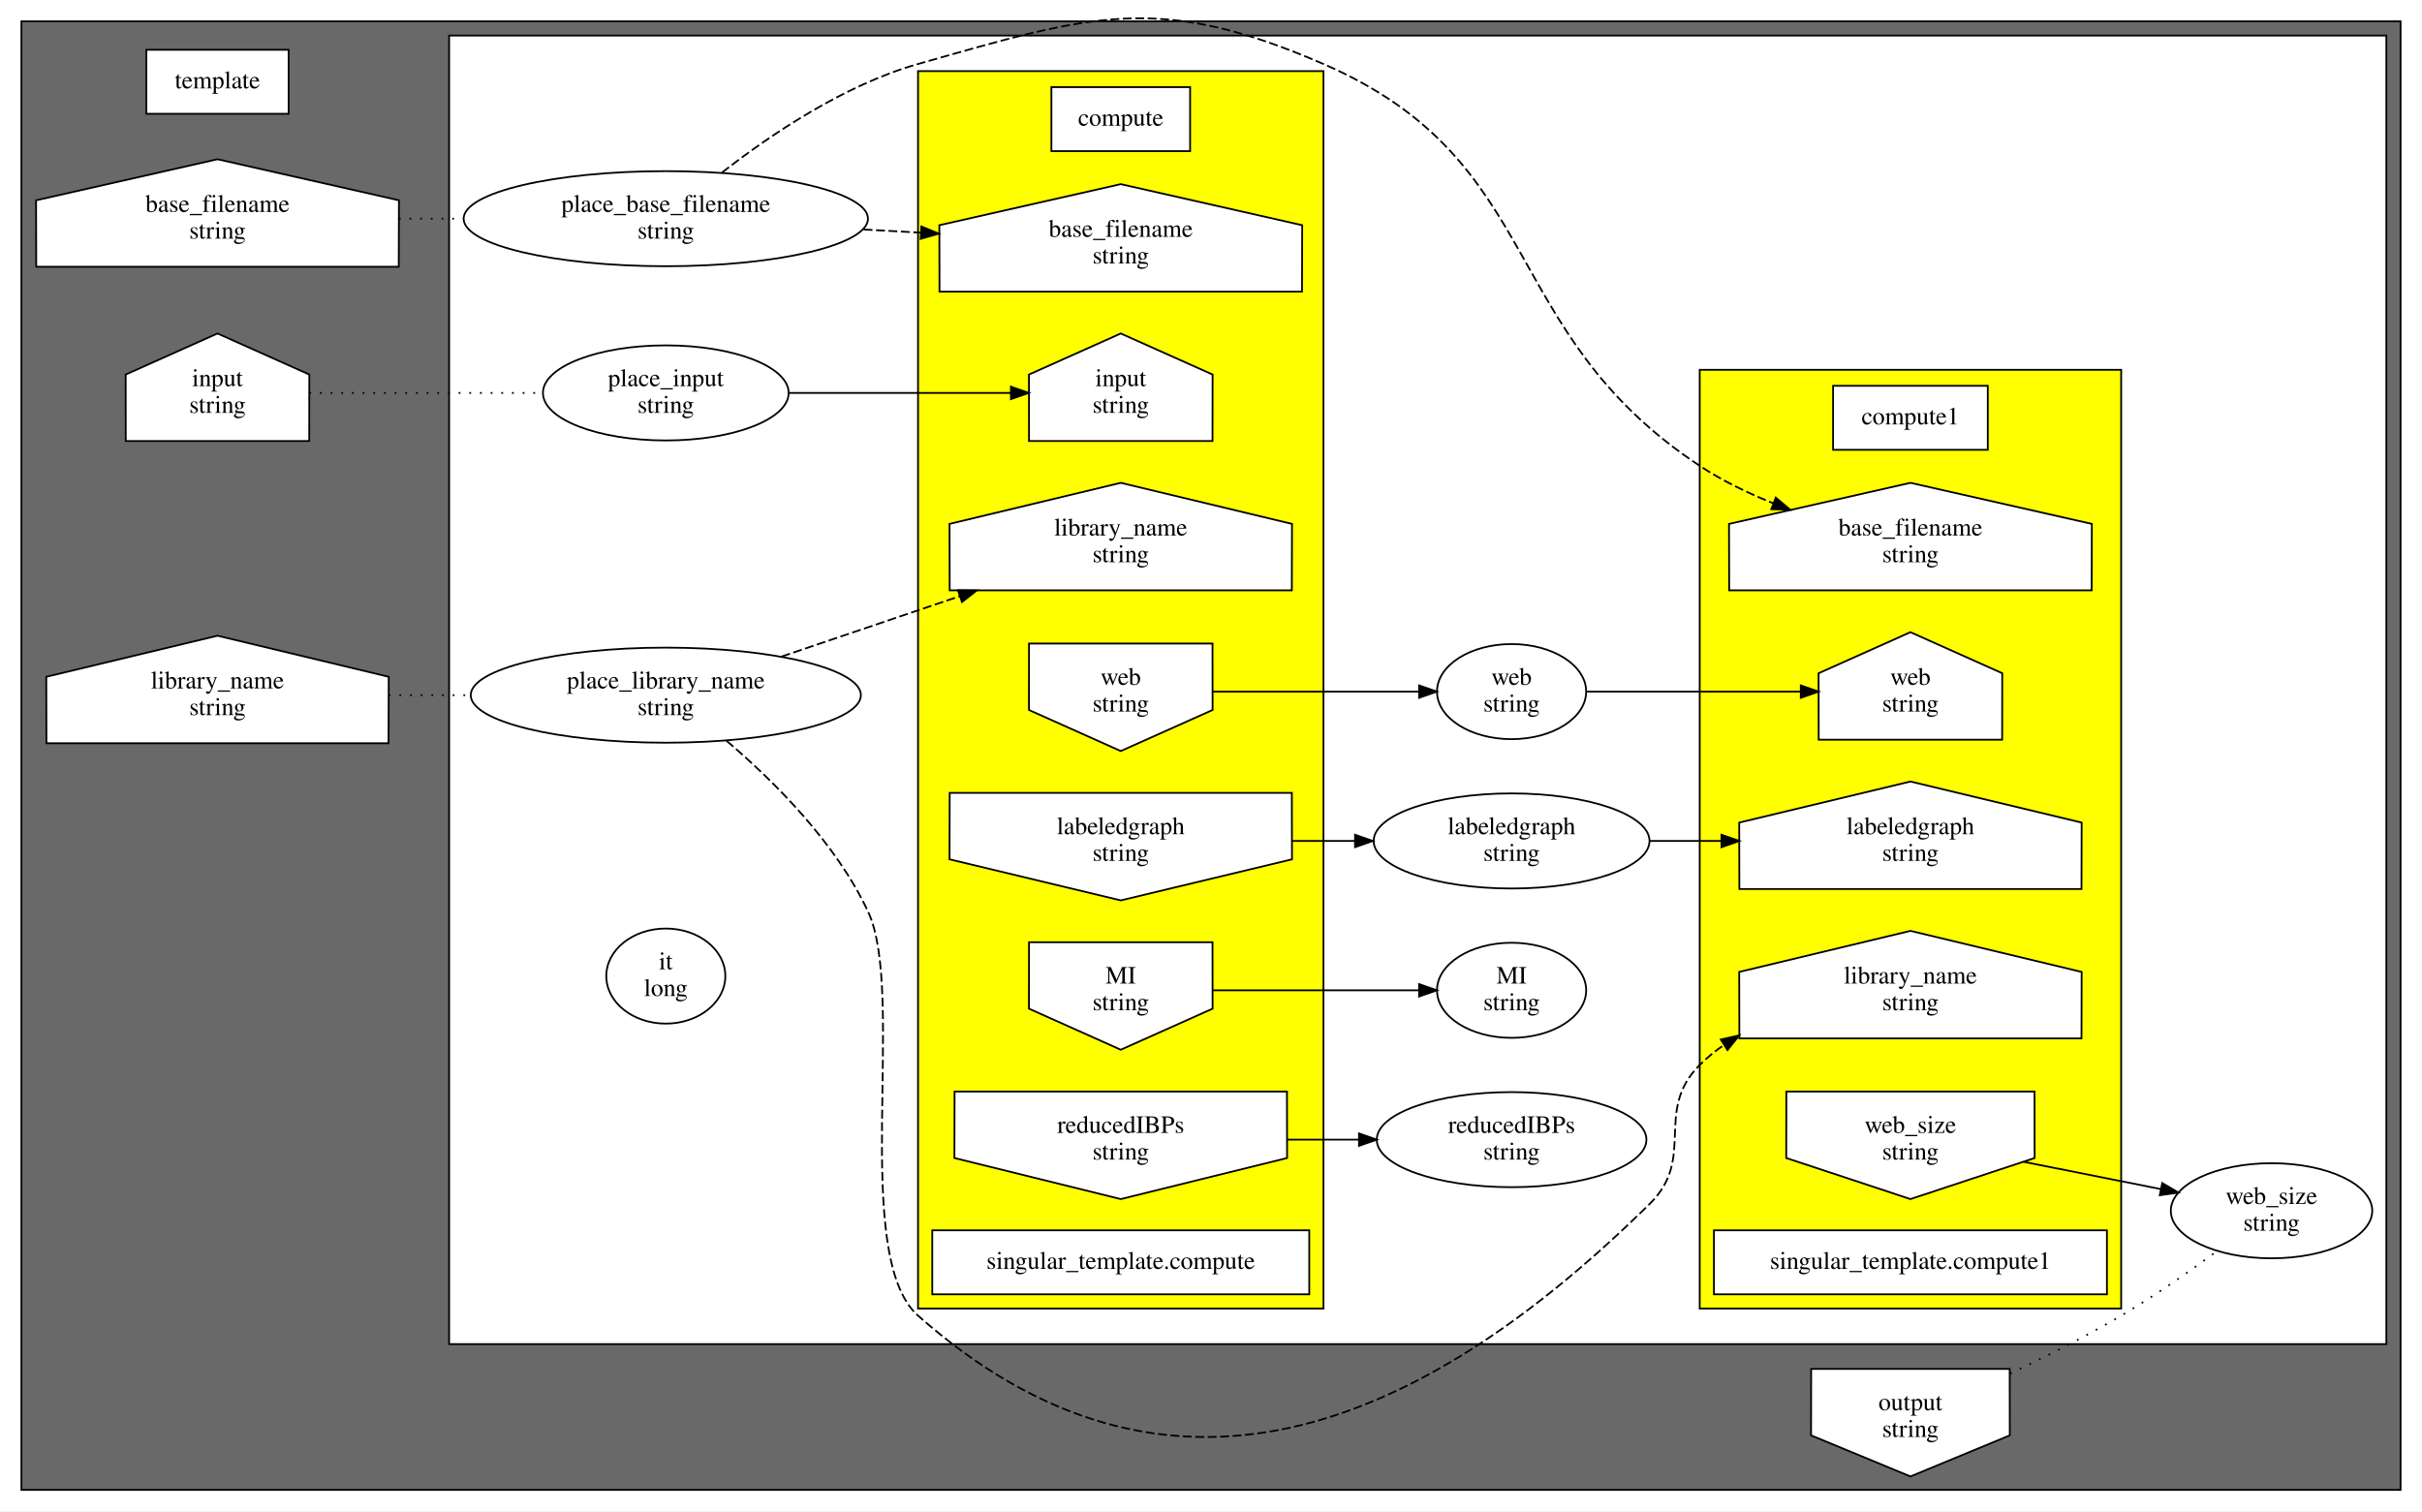
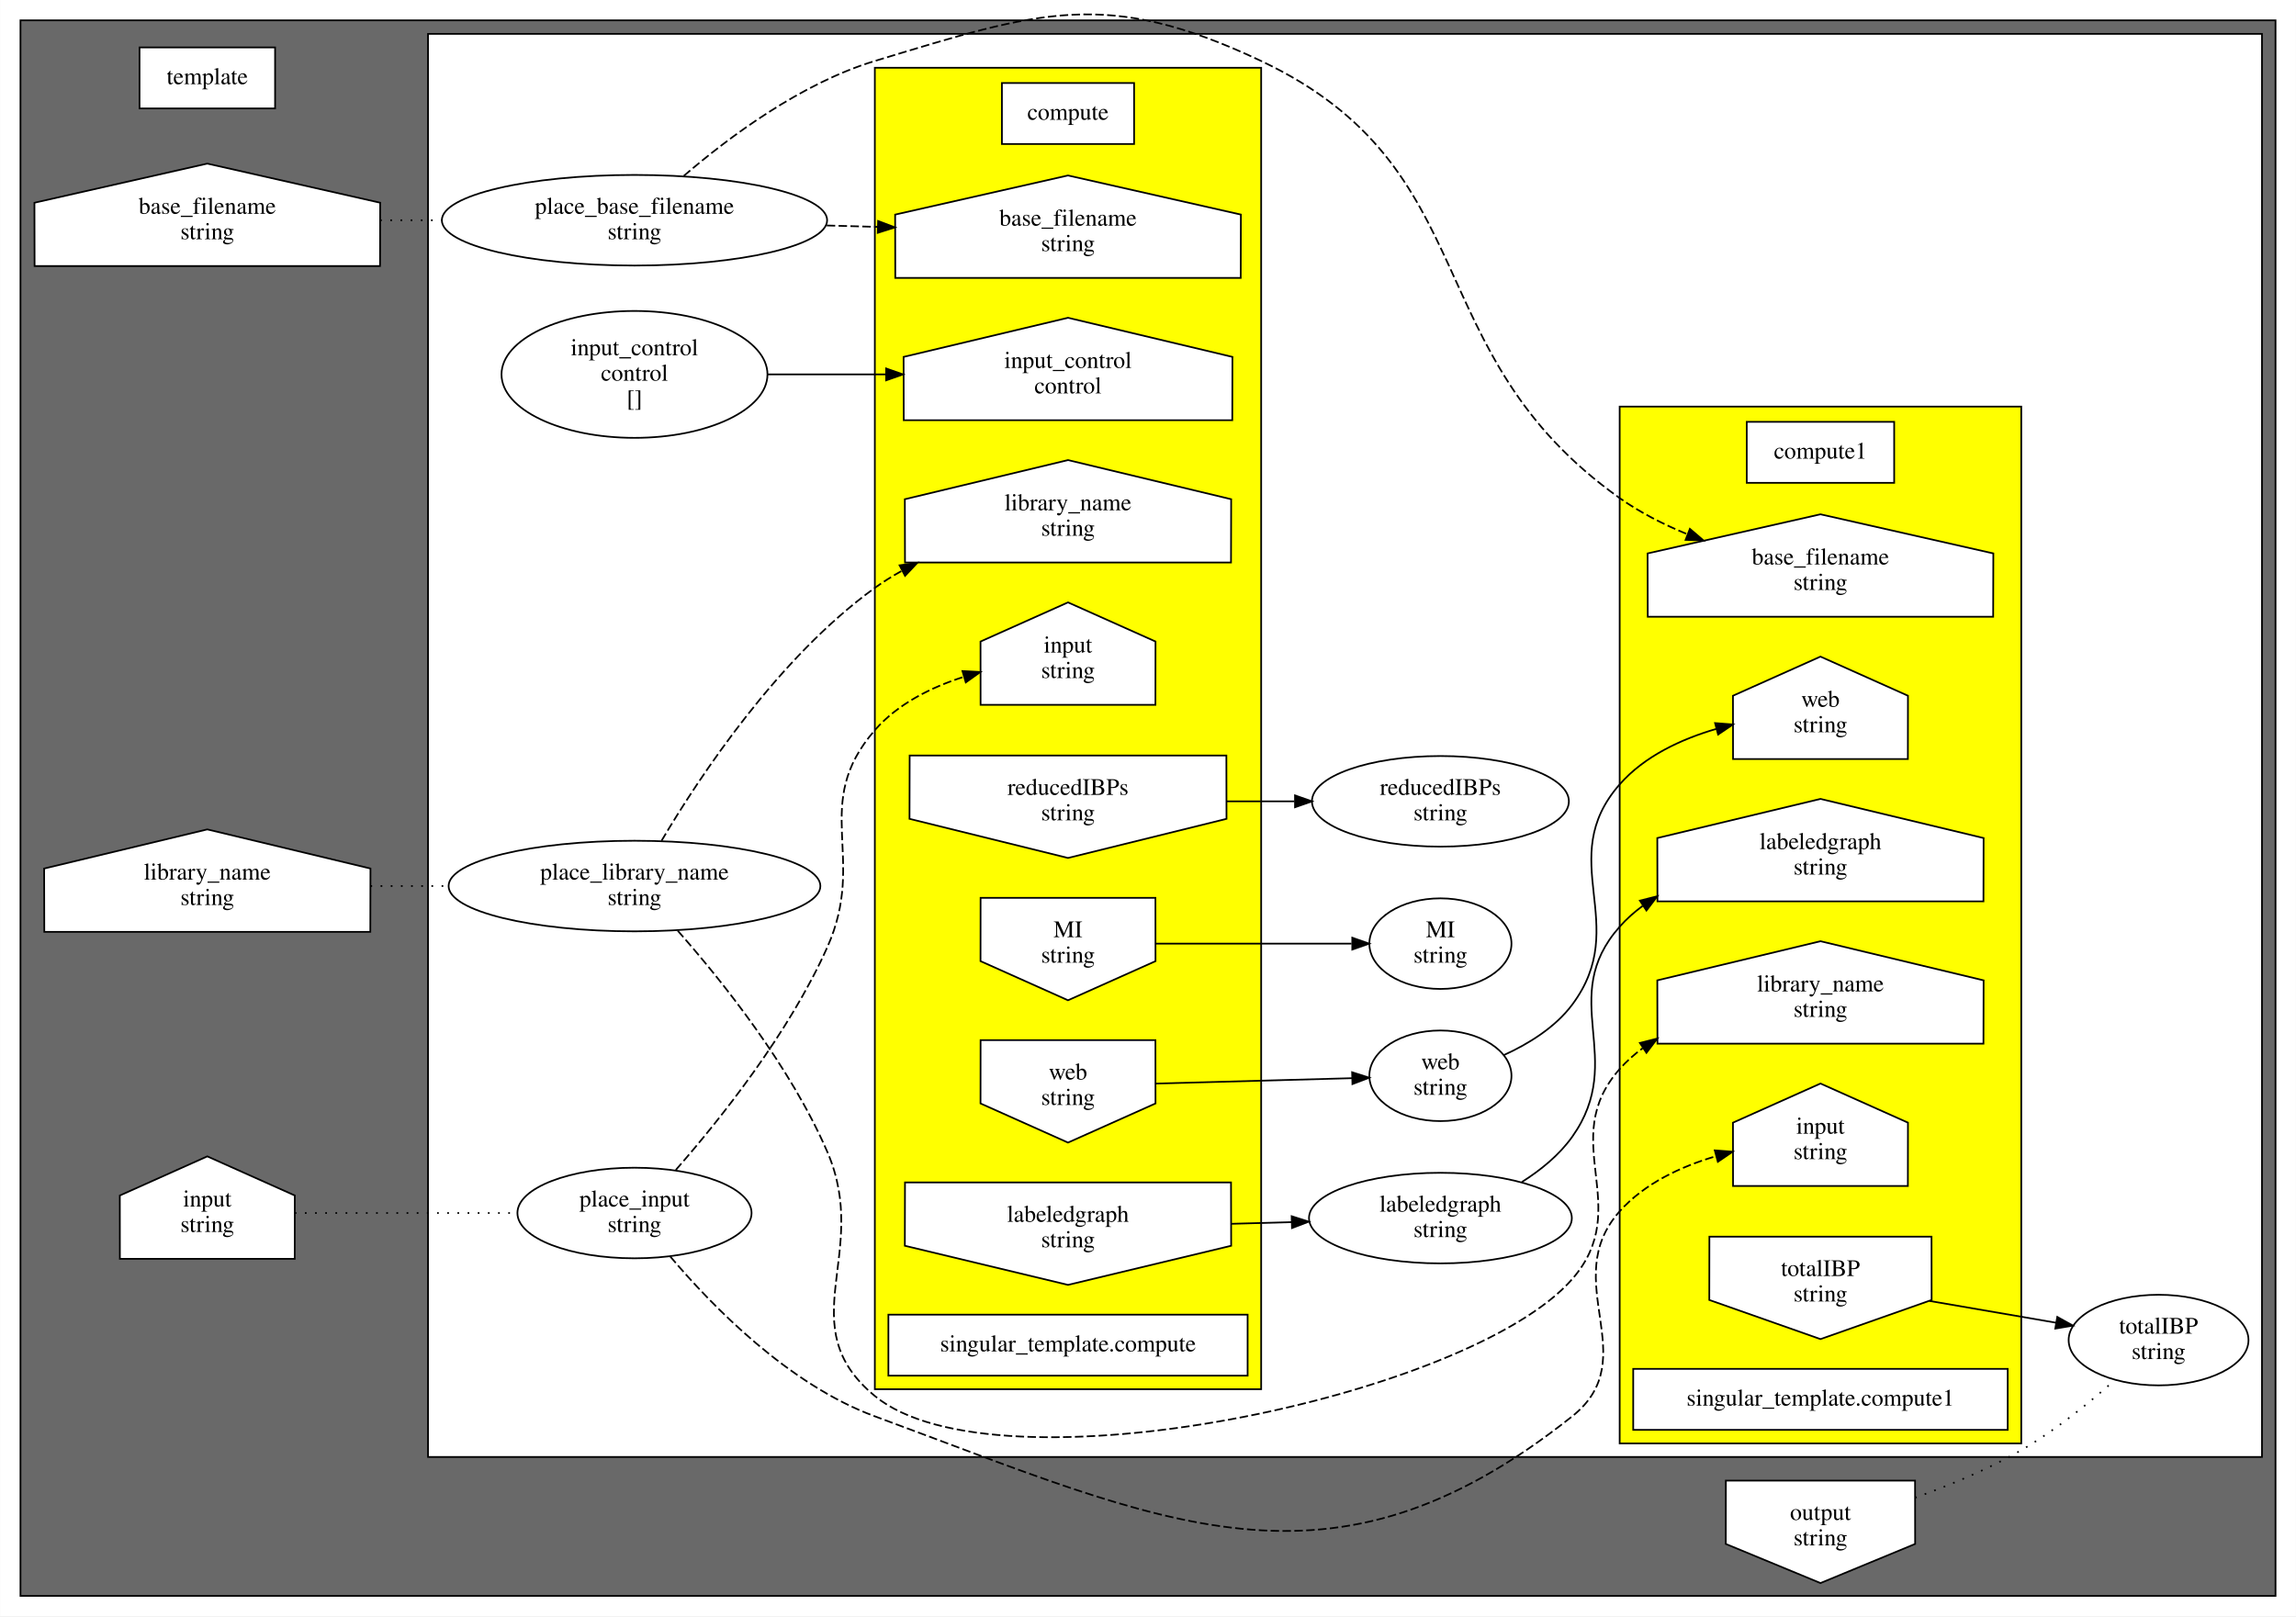
- <svg xmlns="http://www.w3.org/2000/svg" width="1362pt" height="850pt" viewBox="0.00 0.00 1361.91 850.00">
-   <g id="graph0" class="graph" transform="scale(1 1) rotate(0) translate(4 846)">
-     <polygon fill="white" stroke="transparent" points="-4,4 -4,-846 1357.91,-846 1357.91,4 -4,4" />
+ <svg xmlns="http://www.w3.org/2000/svg" width="1355pt" height="954pt" viewBox="0.00 0.00 1354.84 954.00">
+   <g id="graph0" class="graph" transform="scale(1 1) rotate(0) translate(4 950)">
+     <polygon fill="white" stroke="transparent" points="-4,4 -4,-950 1350.84,-950 1350.84,4 -4,4" />
    <g id="clust1" class="cluster">
-       <polygon fill="dimgray" stroke="black" points="8,-8 8,-834 1345.91,-834 1345.91,-8 8,-8" />
+       <polygon fill="dimgray" stroke="black" points="8,-8 8,-938 1338.84,-938 1338.84,-8 8,-8" />
    </g>
    <g id="clust2" class="cluster">
-       <polygon fill="white" stroke="black" points="248.52,-90 248.52,-826 1337.91,-826 1337.91,-90 248.52,-90" />
+       <polygon fill="white" stroke="black" points="248.52,-90 248.52,-930 1330.84,-930 1330.84,-90 248.52,-90" />
    </g>
    <g id="clust3" class="cluster">
-       <polygon fill="yellow" stroke="black" points="951.78,-110 951.78,-638 1188.78,-638 1188.78,-110 951.78,-110" />
+       <polygon fill="yellow" stroke="black" points="951.78,-98 951.78,-710 1188.78,-710 1188.78,-98 951.78,-98" />
    </g>
    <g id="clust4" class="cluster">
-       <polygon fill="yellow" stroke="black" points="512.21,-110 512.21,-806 740.21,-806 740.21,-110 512.21,-110" />
+       <polygon fill="yellow" stroke="black" points="512.21,-130 512.21,-910 740.21,-910 740.21,-130 512.21,-130" />
    </g>
    <g id="node1" class="node">
-       <polygon fill="white" stroke="black" points="78.26,-782 78.26,-818 158.26,-818 158.26,-782 78.26,-782" />
-       <text text-anchor="middle" x="118.26" y="-796.3" font-family="Times,serif" font-size="14.00">template</text>
+       <polygon fill="white" stroke="black" points="78.26,-886 78.26,-922 158.26,-922 158.26,-886 78.26,-886" />
+       <text text-anchor="middle" x="118.26" y="-900.3" font-family="Times,serif" font-size="14.00">template</text>
    </g>
    <g id="node2" class="node">
-       <polygon fill="white" stroke="black" points="220.29,-733.33 118.26,-756.43 16.24,-733.33 16.33,-695.96 220.19,-695.96 220.29,-733.33" />
-       <text text-anchor="middle" x="118.26" y="-726.8" font-family="Times,serif" font-size="14.00">base_filename</text>
-       <text text-anchor="middle" x="118.26" y="-711.8" font-family="Times,serif" font-size="14.00">string</text>
+       <polygon fill="white" stroke="black" points="220.29,-830.33 118.26,-853.43 16.24,-830.33 16.33,-792.96 220.19,-792.96 220.29,-830.33" />
+       <text text-anchor="middle" x="118.26" y="-823.8" font-family="Times,serif" font-size="14.00">base_filename</text>
+       <text text-anchor="middle" x="118.26" y="-808.8" font-family="Times,serif" font-size="14.00">string</text>
    </g>
    <g id="node7" class="node">
-       <ellipse fill="white" stroke="black" cx="370.37" cy="-723" rx="113.69" ry="26.74" />
-       <text text-anchor="middle" x="370.37" y="-726.8" font-family="Times,serif" font-size="14.00">place_base_filename</text>
-       <text text-anchor="middle" x="370.37" y="-711.8" font-family="Times,serif" font-size="14.00">string</text>
-     </g>
-     <g id="edge13" class="edge">
-       <path fill="none" stroke="black" stroke-dasharray="1,5" d="M220.27,-723C232.2,-723 244.43,-723 256.51,-723" />
+       <ellipse fill="white" stroke="black" cx="370.37" cy="-820" rx="113.69" ry="26.74" />
+       <text text-anchor="middle" x="370.37" y="-823.8" font-family="Times,serif" font-size="14.00">place_base_filename</text>
+       <text text-anchor="middle" x="370.37" y="-808.8" font-family="Times,serif" font-size="14.00">string</text>
+     </g>
+     <g id="edge15" class="edge">
+       <path fill="none" stroke="black" stroke-dasharray="1,5" d="M220.27,-820C232.2,-820 244.43,-820 256.51,-820" />
    </g>
    <g id="node3" class="node">
-       <polygon fill="white" stroke="black" points="214.55,-465.33 118.26,-488.43 21.97,-465.33 22.06,-427.96 214.46,-427.96 214.55,-465.33" />
-       <text text-anchor="middle" x="118.26" y="-458.8" font-family="Times,serif" font-size="14.00">library_name</text>
-       <text text-anchor="middle" x="118.26" y="-443.8" font-family="Times,serif" font-size="14.00">string</text>
+       <polygon fill="white" stroke="black" points="214.55,-437.33 118.26,-460.43 21.97,-437.33 22.06,-399.96 214.46,-399.96 214.55,-437.33" />
+       <text text-anchor="middle" x="118.26" y="-430.8" font-family="Times,serif" font-size="14.00">library_name</text>
+       <text text-anchor="middle" x="118.26" y="-415.8" font-family="Times,serif" font-size="14.00">string</text>
    </g>
    <g id="node9" class="node">
-       <ellipse fill="white" stroke="black" cx="370.37" cy="-455" rx="109.7" ry="26.74" />
-       <text text-anchor="middle" x="370.37" y="-458.8" font-family="Times,serif" font-size="14.00">place_library_name</text>
-       <text text-anchor="middle" x="370.37" y="-443.8" font-family="Times,serif" font-size="14.00">string</text>
-     </g>
-     <g id="edge14" class="edge">
-       <path fill="none" stroke="black" stroke-dasharray="1,5" d="M214.53,-455C229.58,-455 245.23,-455 260.56,-455" />
+       <ellipse fill="white" stroke="black" cx="370.37" cy="-427" rx="109.7" ry="26.74" />
+       <text text-anchor="middle" x="370.37" y="-430.8" font-family="Times,serif" font-size="14.00">place_library_name</text>
+       <text text-anchor="middle" x="370.37" y="-415.8" font-family="Times,serif" font-size="14.00">string</text>
+     </g>
+     <g id="edge16" class="edge">
+       <path fill="none" stroke="black" stroke-dasharray="1,5" d="M214.53,-427C229.58,-427 245.23,-427 260.56,-427" />
    </g>
    <g id="node4" class="node">
-       <polygon fill="white" stroke="black" points="169.9,-635.33 118.26,-658.43 66.63,-635.33 66.67,-597.96 169.85,-597.96 169.9,-635.33" />
-       <text text-anchor="middle" x="118.26" y="-628.8" font-family="Times,serif" font-size="14.00">input</text>
-       <text text-anchor="middle" x="118.26" y="-613.8" font-family="Times,serif" font-size="14.00">string</text>
+       <polygon fill="white" stroke="black" points="169.9,-244.33 118.26,-267.43 66.63,-244.33 66.67,-206.96 169.85,-206.96 169.9,-244.33" />
+       <text text-anchor="middle" x="118.26" y="-237.8" font-family="Times,serif" font-size="14.00">input</text>
+       <text text-anchor="middle" x="118.26" y="-222.8" font-family="Times,serif" font-size="14.00">string</text>
    </g>
    <g id="node6" class="node">
-       <ellipse fill="white" stroke="black" cx="370.37" cy="-625" rx="69.09" ry="26.74" />
-       <text text-anchor="middle" x="370.37" y="-628.8" font-family="Times,serif" font-size="14.00">place_input</text>
-       <text text-anchor="middle" x="370.37" y="-613.8" font-family="Times,serif" font-size="14.00">string</text>
-     </g>
-     <g id="edge15" class="edge">
-       <path fill="none" stroke="black" stroke-dasharray="1,5" d="M169.87,-625C207.56,-625 259.42,-625 300.82,-625" />
+       <ellipse fill="white" stroke="black" cx="370.37" cy="-234" rx="69.09" ry="26.74" />
+       <text text-anchor="middle" x="370.37" y="-237.8" font-family="Times,serif" font-size="14.00">place_input</text>
+       <text text-anchor="middle" x="370.37" y="-222.8" font-family="Times,serif" font-size="14.00">string</text>
+     </g>
+     <g id="edge17" class="edge">
+       <path fill="none" stroke="black" stroke-dasharray="1,5" d="M169.87,-234C207.56,-234 259.42,-234 300.82,-234" />
    </g>
    <g id="node5" class="node">
      <polygon fill="white" stroke="black" points="1014.4,-38.67 1070.28,-15.57 1126.15,-38.67 1126.1,-76.04 1014.45,-76.04 1014.4,-38.67" />
      <text text-anchor="middle" x="1070.28" y="-52.8" font-family="Times,serif" font-size="14.00">output</text>
      <text text-anchor="middle" x="1070.28" y="-37.8" font-family="Times,serif" font-size="14.00">string</text>
    </g>
    <g id="node14" class="node">
-       <ellipse fill="white" stroke="black" cx="1273.34" cy="-165" rx="56.64" ry="26.74" />
-       <text text-anchor="middle" x="1273.34" y="-168.8" font-family="Times,serif" font-size="14.00">web_size</text>
-       <text text-anchor="middle" x="1273.34" y="-153.8" font-family="Times,serif" font-size="14.00">string</text>
-     </g>
-     <g id="edge16" class="edge">
-       <path fill="none" stroke="black" stroke-dasharray="1,5" d="M1126.35,-73.44C1146.38,-82.92 1168.96,-94.3 1188.78,-106 1207.28,-116.92 1226.96,-130.7 1242.57,-142.2" />
+       <ellipse fill="white" stroke="black" cx="1269.81" cy="-159" rx="53.07" ry="26.74" />
+       <text text-anchor="middle" x="1269.81" y="-162.8" font-family="Times,serif" font-size="14.00">totalIBP</text>
+       <text text-anchor="middle" x="1269.81" y="-147.8" font-family="Times,serif" font-size="14.00">string</text>
+     </g>
+     <g id="edge18" class="edge">
+       <path fill="none" stroke="black" stroke-dasharray="1,5" d="M1126.14,-65.95C1146.47,-73.26 1169.29,-82.74 1188.78,-94 1208.77,-105.55 1228.93,-121.97 1244.02,-135.41" />
+     </g>
+     <g id="node20" class="node">
+       <polygon fill="white" stroke="black" points="1121.91,-287.33 1070.28,-310.43 1018.64,-287.33 1018.69,-249.96 1121.86,-249.96 1121.91,-287.33" />
+       <text text-anchor="middle" x="1070.28" y="-280.8" font-family="Times,serif" font-size="14.00">input</text>
+       <text text-anchor="middle" x="1070.28" y="-265.8" font-family="Times,serif" font-size="14.00">string</text>
+     </g>
+     <g id="edge2" class="edge">
+       <path fill="none" stroke="black" stroke-dasharray="5,2" d="M391.46,-208.34C416.2,-179.05 461.27,-132.76 512.21,-114 683.86,-50.79 780.59,-0.17 923.78,-114 966.98,-148.35 915.07,-193.77 951.78,-235 966.45,-251.48 988.05,-261.5 1008.74,-267.58" />
+       <polygon fill="black" stroke="black" points="1007.91,-270.98 1018.47,-270.19 1009.72,-264.22 1007.91,-270.98" />
+     </g>
+     <g id="node27" class="node">
+       <polygon fill="white" stroke="black" points="677.85,-571.33 626.21,-594.43 574.58,-571.33 574.62,-533.96 677.8,-533.96 677.85,-571.33" />
+       <text text-anchor="middle" x="626.21" y="-564.8" font-family="Times,serif" font-size="14.00">input</text>
+       <text text-anchor="middle" x="626.21" y="-549.8" font-family="Times,serif" font-size="14.00">string</text>
+     </g>
+     <g id="edge12" class="edge">
+       <path fill="none" stroke="black" stroke-dasharray="5,2" d="M394.76,-259.43C420.57,-288.89 461.46,-339.95 484.21,-391 507.92,-444.19 474.03,-475.03 512.21,-519 525.71,-534.55 545.53,-544.35 564.8,-550.52" />
+       <polygon fill="black" stroke="black" points="563.92,-553.91 574.5,-553.35 565.88,-547.19 563.92,-553.91" />
+     </g>
+     <g id="node17" class="node">
+       <polygon fill="white" stroke="black" points="1172.3,-623.33 1070.28,-646.43 968.25,-623.33 968.35,-585.96 1172.2,-585.96 1172.3,-623.33" />
+       <text text-anchor="middle" x="1070.28" y="-616.8" font-family="Times,serif" font-size="14.00">base_filename</text>
+       <text text-anchor="middle" x="1070.28" y="-601.8" font-family="Times,serif" font-size="14.00">string</text>
+     </g>
+     <g id="edge5" class="edge">
+       <path fill="none" stroke="black" stroke-dasharray="5,2" d="M399.47,-846.18C426.17,-869.11 468.6,-900.78 512.21,-914 609.19,-943.39 648.62,-957.34 740.21,-914 874.25,-850.57 830.86,-741.85 951.78,-656 963.79,-647.47 977.69,-640.44 991.63,-634.71" />
+       <polygon fill="black" stroke="black" points="993.22,-637.85 1001.27,-630.96 990.68,-631.33 993.22,-637.85" />
+     </g>
+     <g id="node26" class="node">
+       <polygon fill="white" stroke="black" points="728.24,-823.33 626.21,-846.43 524.19,-823.33 524.28,-785.96 728.14,-785.96 728.24,-823.33" />
+       <text text-anchor="middle" x="626.21" y="-816.8" font-family="Times,serif" font-size="14.00">base_filename</text>
+       <text text-anchor="middle" x="626.21" y="-801.8" font-family="Times,serif" font-size="14.00">string</text>
+     </g>
+     <g id="edge13" class="edge">
+       <path fill="none" stroke="black" stroke-dasharray="5,2" d="M483.82,-816.9C493.76,-816.62 503.82,-816.35 513.75,-816.07" />
+       <polygon fill="black" stroke="black" points="514.14,-819.56 524.04,-815.79 513.95,-812.57 514.14,-819.56" />
+     </g>
+     <g id="node8" class="node">
+       <ellipse fill="white" stroke="black" cx="845.99" cy="-477" rx="75.82" ry="26.74" />
+       <text text-anchor="middle" x="845.99" y="-480.8" font-family="Times,serif" font-size="14.00">reducedIBPs</text>
+       <text text-anchor="middle" x="845.99" y="-465.8" font-family="Times,serif" font-size="14.00">string</text>
+     </g>
+     <g id="node16" class="node">
+       <polygon fill="white" stroke="black" points="1166.56,-371.33 1070.28,-394.43 973.99,-371.33 974.08,-333.96 1166.47,-333.96 1166.56,-371.33" />
+       <text text-anchor="middle" x="1070.28" y="-364.8" font-family="Times,serif" font-size="14.00">library_name</text>
+       <text text-anchor="middle" x="1070.28" y="-349.8" font-family="Times,serif" font-size="14.00">string</text>
+     </g>
+     <g id="edge6" class="edge">
+       <path fill="none" stroke="black" stroke-dasharray="5,2" d="M395.92,-400.6C421.97,-371.06 462.32,-320.69 484.21,-270 510.06,-210.14 461.9,-167.47 512.21,-126 583.77,-67.02 862.86,-125.08 923.78,-195 960.89,-237.6 914.32,-276.7 951.78,-319 955.82,-323.57 960.41,-327.65 965.35,-331.28" />
+       <polygon fill="black" stroke="black" points="963.72,-334.39 974,-336.98 967.58,-328.55 963.72,-334.39" />
    </g>
    <g id="node25" class="node">
-       <polygon fill="white" stroke="black" points="677.85,-635.33 626.21,-658.43 574.58,-635.33 574.62,-597.96 677.8,-597.96 677.85,-635.33" />
-       <text text-anchor="middle" x="626.21" y="-628.8" font-family="Times,serif" font-size="14.00">input</text>
-       <text text-anchor="middle" x="626.21" y="-613.8" font-family="Times,serif" font-size="14.00">string</text>
+       <polygon fill="white" stroke="black" points="722.5,-655.33 626.21,-678.43 529.92,-655.33 530.01,-617.96 722.41,-617.96 722.5,-655.33" />
+       <text text-anchor="middle" x="626.21" y="-648.8" font-family="Times,serif" font-size="14.00">library_name</text>
+       <text text-anchor="middle" x="626.21" y="-633.8" font-family="Times,serif" font-size="14.00">string</text>
+     </g>
+     <g id="edge14" class="edge">
+       <path fill="none" stroke="black" stroke-dasharray="5,2" d="M386.33,-453.73C408.94,-491.88 455.28,-561.85 512.21,-603 517.28,-606.66 522.7,-610.04 528.32,-613.15" />
+       <polygon fill="black" stroke="black" points="526.82,-616.31 537.31,-617.82 530.05,-610.1 526.82,-616.31" />
+     </g>
+     <g id="node10" class="node">
+       <ellipse fill="white" stroke="black" cx="370.37" cy="-729" rx="78.48" ry="37.45" />
+       <text text-anchor="middle" x="370.37" y="-740.3" font-family="Times,serif" font-size="14.00">input_control</text>
+       <text text-anchor="middle" x="370.37" y="-725.3" font-family="Times,serif" font-size="14.00">control</text>
+       <text text-anchor="middle" x="370.37" y="-710.3" font-family="Times,serif" font-size="14.00">[]</text>
+     </g>
+     <g id="node24" class="node">
+       <polygon fill="white" stroke="black" points="723.25,-739.33 626.21,-762.43 529.18,-739.33 529.27,-701.96 723.16,-701.96 723.25,-739.33" />
+       <text text-anchor="middle" x="626.21" y="-732.8" font-family="Times,serif" font-size="14.00">input_control</text>
+       <text text-anchor="middle" x="626.21" y="-717.8" font-family="Times,serif" font-size="14.00">control</text>
+     </g>
+     <g id="edge11" class="edge">
+       <path fill="none" stroke="black" d="M448.91,-729C470.88,-729 495.19,-729 518.56,-729" />
+       <polygon fill="black" stroke="black" points="518.87,-732.5 528.87,-729 518.87,-725.5 518.87,-732.5" />
+     </g>
+     <g id="node11" class="node">
+       <ellipse fill="white" stroke="black" cx="845.99" cy="-231" rx="77.56" ry="26.74" />
+       <text text-anchor="middle" x="845.99" y="-234.8" font-family="Times,serif" font-size="14.00">labeledgraph</text>
+       <text text-anchor="middle" x="845.99" y="-219.8" font-family="Times,serif" font-size="14.00">string</text>
+     </g>
+     <g id="node19" class="node">
+       <polygon fill="white" stroke="black" points="1166.56,-455.33 1070.28,-478.43 973.99,-455.33 974.08,-417.96 1166.47,-417.96 1166.56,-455.33" />
+       <text text-anchor="middle" x="1070.28" y="-448.8" font-family="Times,serif" font-size="14.00">labeledgraph</text>
+       <text text-anchor="middle" x="1070.28" y="-433.8" font-family="Times,serif" font-size="14.00">string</text>
+     </g>
+     <g id="edge3" class="edge">
+       <path fill="none" stroke="black" d="M894.05,-252.3C905.24,-259.36 916.13,-268.23 923.78,-279 956.47,-325.08 914.32,-360.7 951.78,-403 955.82,-407.57 960.41,-411.65 965.35,-415.28" />
+       <polygon fill="black" stroke="black" points="963.72,-418.39 974,-420.98 967.58,-412.55 963.72,-418.39" />
+     </g>
+     <g id="node12" class="node">
+       <ellipse fill="white" stroke="black" cx="845.99" cy="-315" rx="41.94" ry="26.74" />
+       <text text-anchor="middle" x="845.99" y="-318.8" font-family="Times,serif" font-size="14.00">web</text>
+       <text text-anchor="middle" x="845.99" y="-303.8" font-family="Times,serif" font-size="14.00">string</text>
+     </g>
+     <g id="node18" class="node">
+       <polygon fill="white" stroke="black" points="1121.91,-539.33 1070.28,-562.43 1018.64,-539.33 1018.69,-501.96 1121.86,-501.96 1121.91,-539.33" />
+       <text text-anchor="middle" x="1070.28" y="-532.8" font-family="Times,serif" font-size="14.00">web</text>
+       <text text-anchor="middle" x="1070.28" y="-517.8" font-family="Times,serif" font-size="14.00">string</text>
+     </g>
+     <g id="edge4" class="edge">
+       <path fill="none" stroke="black" d="M883.28,-327.15C897.91,-333.79 913.69,-343.48 923.78,-357 959.13,-404.36 912.81,-442.56 951.78,-487 966.39,-503.66 988.08,-513.72 1008.87,-519.78" />
+       <polygon fill="black" stroke="black" points="1008.08,-523.19 1018.64,-522.37 1009.87,-516.43 1008.08,-523.19" />
+     </g>
+     <g id="node13" class="node">
+       <ellipse fill="white" stroke="black" cx="845.99" cy="-393" rx="41.94" ry="26.74" />
+       <text text-anchor="middle" x="845.99" y="-396.8" font-family="Times,serif" font-size="14.00">MI</text>
+       <text text-anchor="middle" x="845.99" y="-381.8" font-family="Times,serif" font-size="14.00">string</text>
+     </g>
+     <g id="node15" class="node">
+       <polygon fill="white" stroke="black" points="1026.78,-665 1026.78,-701 1113.78,-701 1113.78,-665 1026.78,-665" />
+       <text text-anchor="middle" x="1070.28" y="-679.3" font-family="Times,serif" font-size="14.00">compute1</text>
+     </g>
+     <g id="node21" class="node">
+       <polygon fill="white" stroke="black" points="1004.67,-182.67 1070.28,-159.57 1135.88,-182.67 1135.82,-220.04 1004.73,-220.04 1004.67,-182.67" />
+       <text text-anchor="middle" x="1070.28" y="-196.8" font-family="Times,serif" font-size="14.00">totalIBP</text>
+       <text text-anchor="middle" x="1070.28" y="-181.8" font-family="Times,serif" font-size="14.00">string</text>
+     </g>
+     <g id="edge1" class="edge">
+       <path fill="none" stroke="black" d="M1134.59,-182.1C1158.59,-177.97 1185.8,-173.29 1209.42,-169.22" />
+       <polygon fill="black" stroke="black" points="1210.04,-172.67 1219.3,-167.52 1208.85,-165.77 1210.04,-172.67" />
+     </g>
+     <g id="node22" class="node">
+       <polygon fill="white" stroke="black" points="1180.78,-142 959.78,-142 959.78,-106 1180.78,-106 1180.78,-142" />
+       <text text-anchor="middle" x="1070.28" y="-120.3" font-family="Times,serif" font-size="14.00">singular_template.compute1</text>
+     </g>
+     <g id="node23" class="node">
+       <polygon fill="white" stroke="black" points="587.21,-865 587.21,-901 665.21,-901 665.21,-865 587.21,-865" />
+       <text text-anchor="middle" x="626.21" y="-879.3" font-family="Times,serif" font-size="14.00">compute</text>
+     </g>
+     <g id="node28" class="node">
+       <polygon fill="white" stroke="black" points="532.67,-466.67 626.21,-443.57 719.75,-466.67 719.67,-504.04 532.76,-504.04 532.67,-466.67" />
+       <text text-anchor="middle" x="626.21" y="-480.8" font-family="Times,serif" font-size="14.00">reducedIBPs</text>
+       <text text-anchor="middle" x="626.21" y="-465.8" font-family="Times,serif" font-size="14.00">string</text>
+     </g>
+     <g id="edge8" class="edge">
+       <path fill="none" stroke="black" d="M719.89,-477C733.13,-477 746.71,-477 759.8,-477" />
+       <polygon fill="black" stroke="black" points="760.18,-480.5 770.18,-477 760.18,-473.5 760.18,-480.5" />
+     </g>
+     <g id="node29" class="node">
+       <polygon fill="white" stroke="black" points="529.92,-214.67 626.21,-191.57 722.5,-214.67 722.41,-252.04 530.01,-252.04 529.92,-214.67" />
+       <text text-anchor="middle" x="626.21" y="-228.8" font-family="Times,serif" font-size="14.00">labeledgraph</text>
+       <text text-anchor="middle" x="626.21" y="-213.8" font-family="Times,serif" font-size="14.00">string</text>
+     </g>
+     <g id="edge9" class="edge">
+       <path fill="none" stroke="black" d="M722.42,-227.62C734.28,-227.95 746.36,-228.28 758.09,-228.61" />
+       <polygon fill="black" stroke="black" points="758.2,-232.11 768.29,-228.89 758.39,-225.11 758.2,-232.11" />
+     </g>
+     <g id="node30" class="node">
+       <polygon fill="white" stroke="black" points="574.58,-298.67 626.21,-275.57 677.85,-298.67 677.8,-336.04 574.62,-336.04 574.58,-298.67" />
+       <text text-anchor="middle" x="626.21" y="-312.8" font-family="Times,serif" font-size="14.00">web</text>
+       <text text-anchor="middle" x="626.21" y="-297.8" font-family="Times,serif" font-size="14.00">string</text>
    </g>
    <g id="edge10" class="edge">
-       <path fill="none" stroke="black" d="M439.73,-625C478.52,-625 526.66,-625 564.17,-625" />
-       <polygon fill="black" stroke="black" points="564.45,-628.5 574.45,-625 564.45,-621.5 564.45,-628.5" />
-     </g>
-     <g id="node17" class="node">
-       <polygon fill="white" stroke="black" points="1172.3,-551.33 1070.28,-574.43 968.25,-551.33 968.35,-513.96 1172.2,-513.96 1172.3,-551.33" />
-       <text text-anchor="middle" x="1070.28" y="-544.8" font-family="Times,serif" font-size="14.00">base_filename</text>
-       <text text-anchor="middle" x="1070.28" y="-529.8" font-family="Times,serif" font-size="14.00">string</text>
-     </g>
-     <g id="edge4" class="edge">
-       <path fill="none" stroke="black" stroke-dasharray="5,2" d="M401.94,-748.92C428.96,-770.01 470.46,-798.15 512.21,-810 609.69,-837.68 647.24,-850.32 740.21,-810 866.44,-755.26 837.04,-659.93 951.78,-584 964.41,-575.64 978.87,-568.65 993.24,-562.89" />
-       <polygon fill="black" stroke="black" points="994.56,-566.13 1002.65,-559.29 992.05,-559.6 994.56,-566.13" />
-     </g>
-     <g id="node24" class="node">
-       <polygon fill="white" stroke="black" points="728.24,-719.33 626.21,-742.43 524.19,-719.33 524.28,-681.96 728.14,-681.96 728.24,-719.33" />
-       <text text-anchor="middle" x="626.21" y="-712.8" font-family="Times,serif" font-size="14.00">base_filename</text>
-       <text text-anchor="middle" x="626.21" y="-697.8" font-family="Times,serif" font-size="14.00">string</text>
-     </g>
-     <g id="edge11" class="edge">
-       <path fill="none" stroke="black" stroke-dasharray="5,2" d="M481.6,-716.92C492.25,-716.33 503.05,-715.74 513.71,-715.15" />
-       <polygon fill="black" stroke="black" points="514.08,-718.63 523.87,-714.59 513.7,-711.65 514.08,-718.63" />
-     </g>
-     <g id="node8" class="node">
-       <ellipse fill="white" stroke="black" cx="845.99" cy="-205" rx="75.82" ry="26.74" />
-       <text text-anchor="middle" x="845.99" y="-208.8" font-family="Times,serif" font-size="14.00">reducedIBPs</text>
-       <text text-anchor="middle" x="845.99" y="-193.8" font-family="Times,serif" font-size="14.00">string</text>
-     </g>
-     <g id="node16" class="node">
-       <polygon fill="white" stroke="black" points="1166.56,-299.33 1070.28,-322.43 973.99,-299.33 974.08,-261.96 1166.47,-261.96 1166.56,-299.33" />
-       <text text-anchor="middle" x="1070.28" y="-292.8" font-family="Times,serif" font-size="14.00">library_name</text>
-       <text text-anchor="middle" x="1070.28" y="-277.8" font-family="Times,serif" font-size="14.00">string</text>
-     </g>
-     <g id="edge5" class="edge">
-       <path fill="none" stroke="black" stroke-dasharray="5,2" d="M404.54,-429.31C430.85,-406.92 466.11,-371.99 484.21,-333 505.61,-286.9 474.14,-139.67 512.21,-106 650.84,16.58 792.01,-39.07 923.78,-169 950,-194.86 925.71,-220.97 951.78,-247 955.95,-251.17 960.56,-254.92 965.48,-258.31" />
-       <polygon fill="black" stroke="black" points="963.68,-261.31 974.01,-263.66 967.4,-255.38 963.68,-261.31" />
-     </g>
-     <g id="node23" class="node">
-       <polygon fill="white" stroke="black" points="722.5,-551.33 626.21,-574.43 529.92,-551.33 530.01,-513.96 722.41,-513.96 722.5,-551.33" />
-       <text text-anchor="middle" x="626.21" y="-544.8" font-family="Times,serif" font-size="14.00">library_name</text>
-       <text text-anchor="middle" x="626.21" y="-529.8" font-family="Times,serif" font-size="14.00">string</text>
-     </g>
-     <g id="edge12" class="edge">
-       <path fill="none" stroke="black" stroke-dasharray="5,2" d="M435.42,-476.7C465.77,-486.98 502.53,-499.44 535.58,-510.63" />
-       <polygon fill="black" stroke="black" points="534.66,-514.02 545.25,-513.91 536.91,-507.39 534.66,-514.02" />
-     </g>
-     <g id="node10" class="node">
-       <ellipse fill="white" stroke="black" cx="370.37" cy="-297" rx="33.47" ry="26.74" />
-       <text text-anchor="middle" x="370.37" y="-300.8" font-family="Times,serif" font-size="14.00">it</text>
-       <text text-anchor="middle" x="370.37" y="-285.8" font-family="Times,serif" font-size="14.00">long</text>
-     </g>
-     <g id="node11" class="node">
-       <ellipse fill="white" stroke="black" cx="845.99" cy="-373" rx="77.56" ry="26.74" />
-       <text text-anchor="middle" x="845.99" y="-376.8" font-family="Times,serif" font-size="14.00">labeledgraph</text>
-       <text text-anchor="middle" x="845.99" y="-361.8" font-family="Times,serif" font-size="14.00">string</text>
-     </g>
-     <g id="node19" class="node">
-       <polygon fill="white" stroke="black" points="1166.56,-383.33 1070.28,-406.43 973.99,-383.33 974.08,-345.96 1166.47,-345.96 1166.56,-383.33" />
-       <text text-anchor="middle" x="1070.28" y="-376.8" font-family="Times,serif" font-size="14.00">labeledgraph</text>
-       <text text-anchor="middle" x="1070.28" y="-361.8" font-family="Times,serif" font-size="14.00">string</text>
-     </g>
-     <g id="edge2" class="edge">
-       <path fill="none" stroke="black" d="M923.8,-373C936.7,-373 950.29,-373 963.76,-373" />
-       <polygon fill="black" stroke="black" points="964.03,-376.5 974.03,-373 964.03,-369.5 964.03,-376.5" />
-     </g>
-     <g id="node12" class="node">
-       <ellipse fill="white" stroke="black" cx="845.99" cy="-457" rx="41.94" ry="26.74" />
-       <text text-anchor="middle" x="845.99" y="-460.8" font-family="Times,serif" font-size="14.00">web</text>
-       <text text-anchor="middle" x="845.99" y="-445.8" font-family="Times,serif" font-size="14.00">string</text>
-     </g>
-     <g id="node18" class="node">
-       <polygon fill="white" stroke="black" points="1121.91,-467.33 1070.28,-490.43 1018.64,-467.33 1018.69,-429.96 1121.86,-429.96 1121.91,-467.33" />
-       <text text-anchor="middle" x="1070.28" y="-460.8" font-family="Times,serif" font-size="14.00">web</text>
-       <text text-anchor="middle" x="1070.28" y="-445.8" font-family="Times,serif" font-size="14.00">string</text>
-     </g>
-     <g id="edge3" class="edge">
-       <path fill="none" stroke="black" d="M887.76,-457C921.59,-457 970.19,-457 1008.59,-457" />
-       <polygon fill="black" stroke="black" points="1008.62,-460.5 1018.62,-457 1008.62,-453.5 1008.62,-460.5" />
-     </g>
-     <g id="node13" class="node">
-       <ellipse fill="white" stroke="black" cx="845.99" cy="-289" rx="41.94" ry="26.74" />
-       <text text-anchor="middle" x="845.99" y="-292.8" font-family="Times,serif" font-size="14.00">MI</text>
-       <text text-anchor="middle" x="845.99" y="-277.8" font-family="Times,serif" font-size="14.00">string</text>
-     </g>
-     <g id="node15" class="node">
-       <polygon fill="white" stroke="black" points="1026.78,-593 1026.78,-629 1113.78,-629 1113.78,-593 1026.78,-593" />
-       <text text-anchor="middle" x="1070.28" y="-607.3" font-family="Times,serif" font-size="14.00">compute1</text>
-     </g>
-     <g id="node20" class="node">
-       <polygon fill="white" stroke="black" points="1000.43,-194.67 1070.28,-171.57 1140.12,-194.67 1140.06,-232.04 1000.5,-232.04 1000.43,-194.67" />
-       <text text-anchor="middle" x="1070.28" y="-208.8" font-family="Times,serif" font-size="14.00">web_size</text>
-       <text text-anchor="middle" x="1070.28" y="-193.8" font-family="Times,serif" font-size="14.00">string</text>
-     </g>
-     <g id="edge1" class="edge">
-       <path fill="none" stroke="black" d="M1133.79,-192.56C1158.41,-187.66 1186.6,-182.06 1211.1,-177.18" />
-       <polygon fill="black" stroke="black" points="1211.87,-180.6 1220.99,-175.22 1210.5,-173.73 1211.87,-180.6" />
-     </g>
-     <g id="node21" class="node">
-       <polygon fill="white" stroke="black" points="1180.78,-154 959.78,-154 959.78,-118 1180.78,-118 1180.78,-154" />
-       <text text-anchor="middle" x="1070.28" y="-132.3" font-family="Times,serif" font-size="14.00">singular_template.compute1</text>
-     </g>
-     <g id="node22" class="node">
-       <polygon fill="white" stroke="black" points="587.21,-761 587.21,-797 665.21,-797 665.21,-761 587.21,-761" />
-       <text text-anchor="middle" x="626.21" y="-775.3" font-family="Times,serif" font-size="14.00">compute</text>
-     </g>
-     <g id="node26" class="node">
-       <polygon fill="white" stroke="black" points="532.67,-194.67 626.21,-171.57 719.75,-194.67 719.67,-232.04 532.76,-232.04 532.67,-194.67" />
-       <text text-anchor="middle" x="626.21" y="-208.8" font-family="Times,serif" font-size="14.00">reducedIBPs</text>
-       <text text-anchor="middle" x="626.21" y="-193.8" font-family="Times,serif" font-size="14.00">string</text>
+       <path fill="none" stroke="black" d="M678,-310.4C712.89,-311.36 759.04,-312.63 793.98,-313.59" />
+       <polygon fill="black" stroke="black" points="793.88,-317.09 803.97,-313.87 794.07,-310.1 793.88,-317.09" />
+     </g>
+     <g id="node31" class="node">
+       <polygon fill="white" stroke="black" points="574.58,-382.67 626.21,-359.57 677.85,-382.67 677.8,-420.04 574.62,-420.04 574.58,-382.67" />
+       <text text-anchor="middle" x="626.21" y="-396.8" font-family="Times,serif" font-size="14.00">MI</text>
+       <text text-anchor="middle" x="626.21" y="-381.8" font-family="Times,serif" font-size="14.00">string</text>
    </g>
    <g id="edge7" class="edge">
-       <path fill="none" stroke="black" d="M719.89,-205C733.13,-205 746.71,-205 759.8,-205" />
-       <polygon fill="black" stroke="black" points="760.18,-208.5 770.18,-205 760.18,-201.5 760.18,-208.5" />
-     </g>
-     <g id="node27" class="node">
-       <polygon fill="white" stroke="black" points="529.92,-362.67 626.21,-339.57 722.5,-362.67 722.41,-400.04 530.01,-400.04 529.92,-362.67" />
-       <text text-anchor="middle" x="626.21" y="-376.8" font-family="Times,serif" font-size="14.00">labeledgraph</text>
-       <text text-anchor="middle" x="626.21" y="-361.8" font-family="Times,serif" font-size="14.00">string</text>
-     </g>
-     <g id="edge8" class="edge">
-       <path fill="none" stroke="black" d="M722.42,-373C734.19,-373 746.18,-373 757.83,-373" />
-       <polygon fill="black" stroke="black" points="757.96,-376.5 767.96,-373 757.96,-369.5 757.96,-376.5" />
-     </g>
-     <g id="node28" class="node">
-       <polygon fill="white" stroke="black" points="574.58,-446.67 626.21,-423.57 677.85,-446.67 677.8,-484.04 574.62,-484.04 574.58,-446.67" />
-       <text text-anchor="middle" x="626.21" y="-460.8" font-family="Times,serif" font-size="14.00">web</text>
-       <text text-anchor="middle" x="626.21" y="-445.8" font-family="Times,serif" font-size="14.00">string</text>
-     </g>
-     <g id="edge9" class="edge">
-       <path fill="none" stroke="black" d="M678,-457C712.74,-457 758.64,-457 793.53,-457" />
-       <polygon fill="black" stroke="black" points="793.97,-460.5 803.97,-457 793.97,-453.5 793.97,-460.5" />
-     </g>
-     <g id="node29" class="node">
-       <polygon fill="white" stroke="black" points="574.58,-278.67 626.21,-255.57 677.85,-278.67 677.8,-316.04 574.62,-316.04 574.58,-278.67" />
-       <text text-anchor="middle" x="626.21" y="-292.8" font-family="Times,serif" font-size="14.00">MI</text>
-       <text text-anchor="middle" x="626.21" y="-277.8" font-family="Times,serif" font-size="14.00">string</text>
-     </g>
-     <g id="edge6" class="edge">
-       <path fill="none" stroke="black" d="M678,-289C712.74,-289 758.64,-289 793.53,-289" />
-       <polygon fill="black" stroke="black" points="793.97,-292.5 803.97,-289 793.97,-285.5 793.97,-292.5" />
-     </g>
-     <g id="node30" class="node">
-       <polygon fill="white" stroke="black" points="732.21,-154 520.21,-154 520.21,-118 732.21,-118 732.21,-154" />
-       <text text-anchor="middle" x="626.21" y="-132.3" font-family="Times,serif" font-size="14.00">singular_template.compute</text>
+       <path fill="none" stroke="black" d="M678,-393C712.74,-393 758.64,-393 793.53,-393" />
+       <polygon fill="black" stroke="black" points="793.97,-396.5 803.97,-393 793.97,-389.5 793.97,-396.5" />
+     </g>
+     <g id="node32" class="node">
+       <polygon fill="white" stroke="black" points="732.21,-174 520.21,-174 520.21,-138 732.21,-138 732.21,-174" />
+       <text text-anchor="middle" x="626.21" y="-152.3" font-family="Times,serif" font-size="14.00">singular_template.compute</text>
    </g>
  </g>
</svg>
